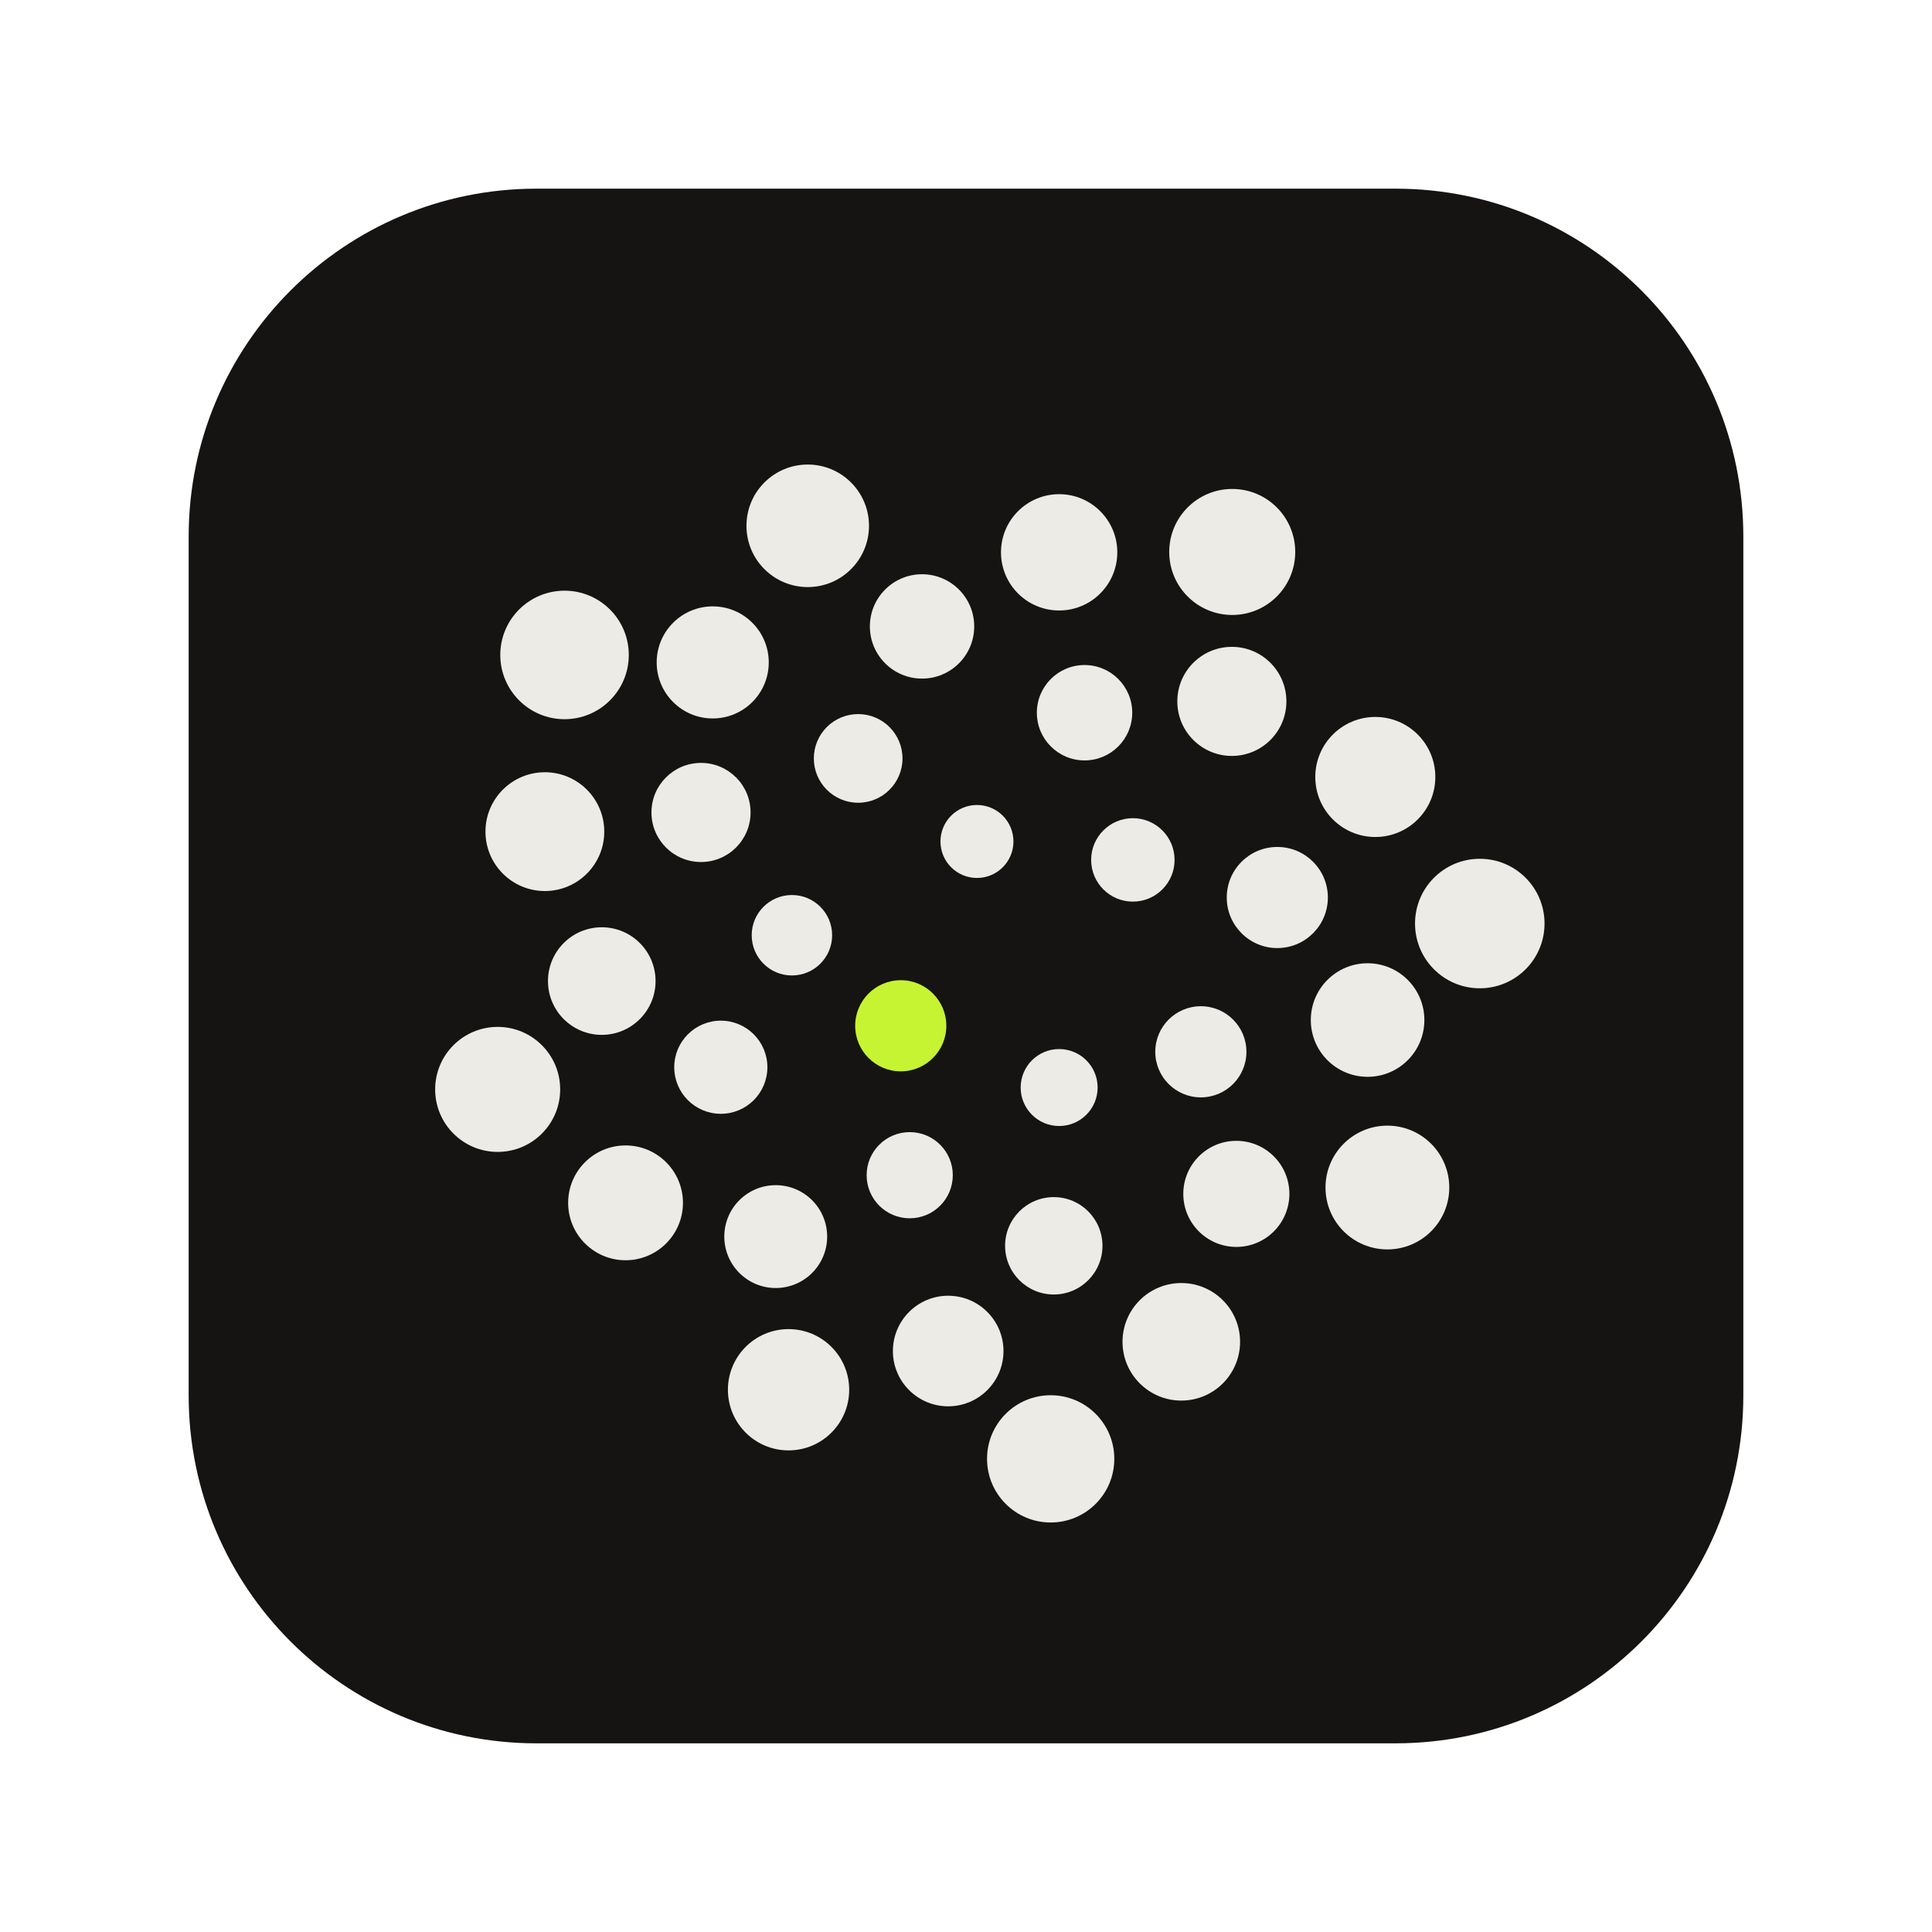
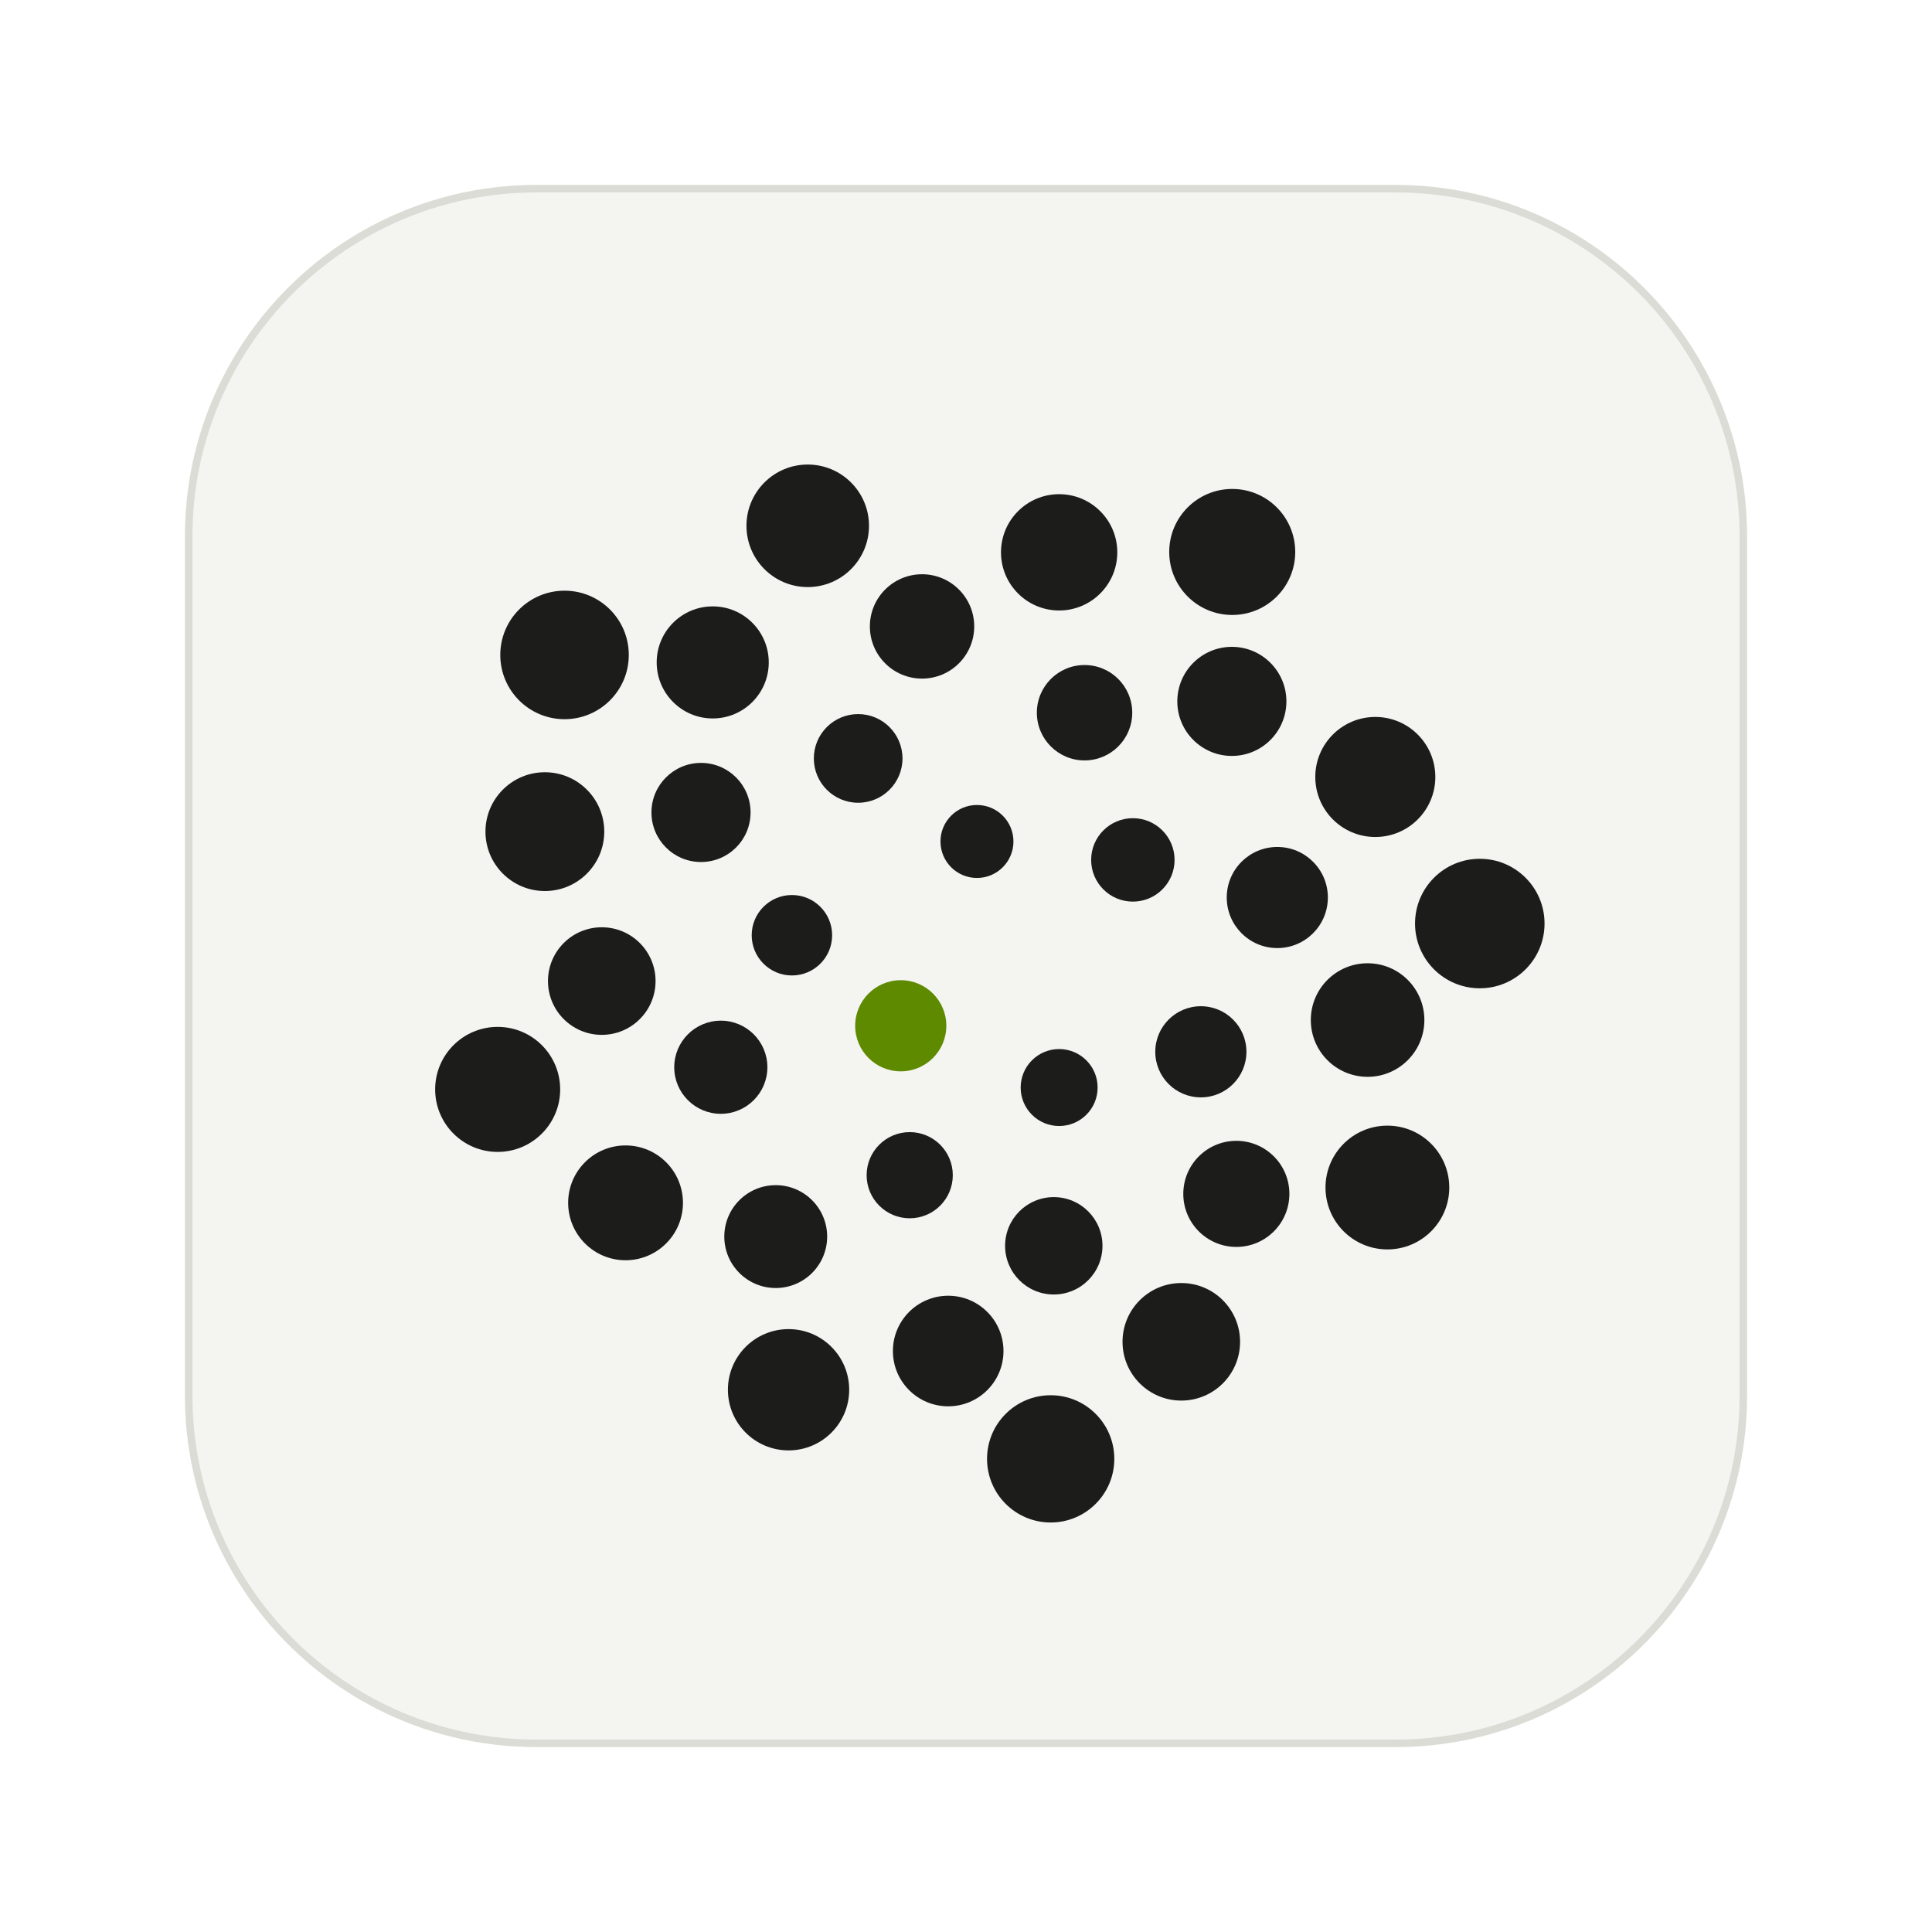
<svg xmlns="http://www.w3.org/2000/svg" viewBox="0 0 1024 1024" width="1024" height="1024" role="img" aria-label="Cedian">
-   <rect x="100" y="100" width="824" height="824" rx="184.33" fill="#151412" />
+   <rect x="100" y="100" width="824" height="824" rx="184.33" fill="#F4F4F1" stroke="#DCDCD6" stroke-width="4" />
  <g transform="translate(182.00 182.00) scale(6.6)">
-     <circle cx="91.26" cy="46.59" r="5.20" fill="#EDEBE5" />
-     <circle cx="17.76" cy="25.02" r="5.16" fill="#EDEBE5" />
-     <circle cx="56.80" cy="89.58" r="5.11" fill="#EDEBE5" />
-     <circle cx="71.38" cy="16.75" r="5.06" fill="#EDEBE5" />
-     <circle cx="12.39" cy="59.91" r="5.02" fill="#EDEBE5" />
-     <circle cx="83.84" cy="67.79" r="4.97" fill="#EDEBE5" />
-     <circle cx="37.29" cy="14.65" r="4.92" fill="#EDEBE5" />
-     <circle cx="35.75" cy="84.03" r="4.87" fill="#EDEBE5" />
-     <circle cx="82.87" cy="34.82" r="4.82" fill="#EDEBE5" />
-     <circle cx="16.18" cy="39.21" r="4.77" fill="#EDEBE5" />
-     <circle cx="67.29" cy="80.18" r="4.72" fill="#EDEBE5" />
-     <circle cx="57.48" cy="16.78" r="4.67" fill="#EDEBE5" />
-     <circle cx="22.66" cy="69.02" r="4.61" fill="#EDEBE5" />
-     <circle cx="82.25" cy="54.34" r="4.56" fill="#EDEBE5" />
-     <circle cx="29.66" cy="25.62" r="4.50" fill="#EDEBE5" />
-     <circle cx="48.57" cy="80.92" r="4.44" fill="#EDEBE5" />
-     <circle cx="71.35" cy="28.75" r="4.38" fill="#EDEBE5" />
-     <circle cx="20.75" cy="51.21" r="4.32" fill="#EDEBE5" />
-     <circle cx="71.71" cy="68.30" r="4.26" fill="#EDEBE5" />
-     <circle cx="46.47" cy="22.73" r="4.19" fill="#EDEBE5" />
-     <circle cx="34.72" cy="71.73" r="4.13" fill="#EDEBE5" />
-     <circle cx="75.00" cy="44.50" r="4.06" fill="#EDEBE5" />
-     <circle cx="28.72" cy="37.67" r="3.98" fill="#EDEBE5" />
-     <circle cx="57.05" cy="72.47" r="3.91" fill="#EDEBE5" />
-     <circle cx="59.52" cy="29.66" r="3.83" fill="#EDEBE5" />
-     <circle cx="30.31" cy="58.13" r="3.74" fill="#EDEBE5" />
-     <circle cx="68.86" cy="56.89" r="3.66" fill="#EDEBE5" />
-     <circle cx="41.34" cy="33.33" r="3.56" fill="#EDEBE5" />
-     <circle cx="45.48" cy="66.80" r="3.46" fill="#EDEBE5" />
-     <circle cx="63.40" cy="41.48" r="3.35" fill="#EDEBE5" />
-     <circle cx="36.02" cy="47.53" r="3.23" fill="#EDEBE5" />
-     <circle cx="57.48" cy="59.76" r="3.09" fill="#EDEBE5" />
-     <circle cx="50.88" cy="40.00" r="2.93" fill="#EDEBE5" />
-     <circle cx="44.76" cy="54.80" r="3.66" fill="#C6F432" />
+     <circle cx="91.26" cy="46.59" r="5.20" fill="#1C1C1A" />
+     <circle cx="17.76" cy="25.02" r="5.16" fill="#1C1C1A" />
+     <circle cx="56.80" cy="89.58" r="5.11" fill="#1C1C1A" />
+     <circle cx="71.38" cy="16.75" r="5.06" fill="#1C1C1A" />
+     <circle cx="12.39" cy="59.91" r="5.02" fill="#1C1C1A" />
+     <circle cx="83.84" cy="67.79" r="4.97" fill="#1C1C1A" />
+     <circle cx="37.29" cy="14.65" r="4.92" fill="#1C1C1A" />
+     <circle cx="35.75" cy="84.03" r="4.87" fill="#1C1C1A" />
+     <circle cx="82.87" cy="34.82" r="4.82" fill="#1C1C1A" />
+     <circle cx="16.18" cy="39.21" r="4.77" fill="#1C1C1A" />
+     <circle cx="67.29" cy="80.18" r="4.72" fill="#1C1C1A" />
+     <circle cx="57.48" cy="16.78" r="4.67" fill="#1C1C1A" />
+     <circle cx="22.66" cy="69.02" r="4.61" fill="#1C1C1A" />
+     <circle cx="82.25" cy="54.34" r="4.56" fill="#1C1C1A" />
+     <circle cx="29.66" cy="25.62" r="4.50" fill="#1C1C1A" />
+     <circle cx="48.57" cy="80.92" r="4.44" fill="#1C1C1A" />
+     <circle cx="71.35" cy="28.75" r="4.38" fill="#1C1C1A" />
+     <circle cx="20.75" cy="51.21" r="4.32" fill="#1C1C1A" />
+     <circle cx="71.71" cy="68.30" r="4.26" fill="#1C1C1A" />
+     <circle cx="46.47" cy="22.73" r="4.19" fill="#1C1C1A" />
+     <circle cx="34.72" cy="71.73" r="4.13" fill="#1C1C1A" />
+     <circle cx="75.00" cy="44.50" r="4.06" fill="#1C1C1A" />
+     <circle cx="28.72" cy="37.67" r="3.98" fill="#1C1C1A" />
+     <circle cx="57.05" cy="72.47" r="3.91" fill="#1C1C1A" />
+     <circle cx="59.52" cy="29.66" r="3.83" fill="#1C1C1A" />
+     <circle cx="30.31" cy="58.13" r="3.74" fill="#1C1C1A" />
+     <circle cx="68.86" cy="56.89" r="3.66" fill="#1C1C1A" />
+     <circle cx="41.34" cy="33.33" r="3.56" fill="#1C1C1A" />
+     <circle cx="45.48" cy="66.80" r="3.46" fill="#1C1C1A" />
+     <circle cx="63.40" cy="41.48" r="3.35" fill="#1C1C1A" />
+     <circle cx="36.02" cy="47.53" r="3.23" fill="#1C1C1A" />
+     <circle cx="57.48" cy="59.76" r="3.09" fill="#1C1C1A" />
+     <circle cx="50.88" cy="40.00" r="2.93" fill="#1C1C1A" />
+     <circle cx="44.76" cy="54.80" r="3.66" fill="#5E8A00" />
  </g>
</svg>
